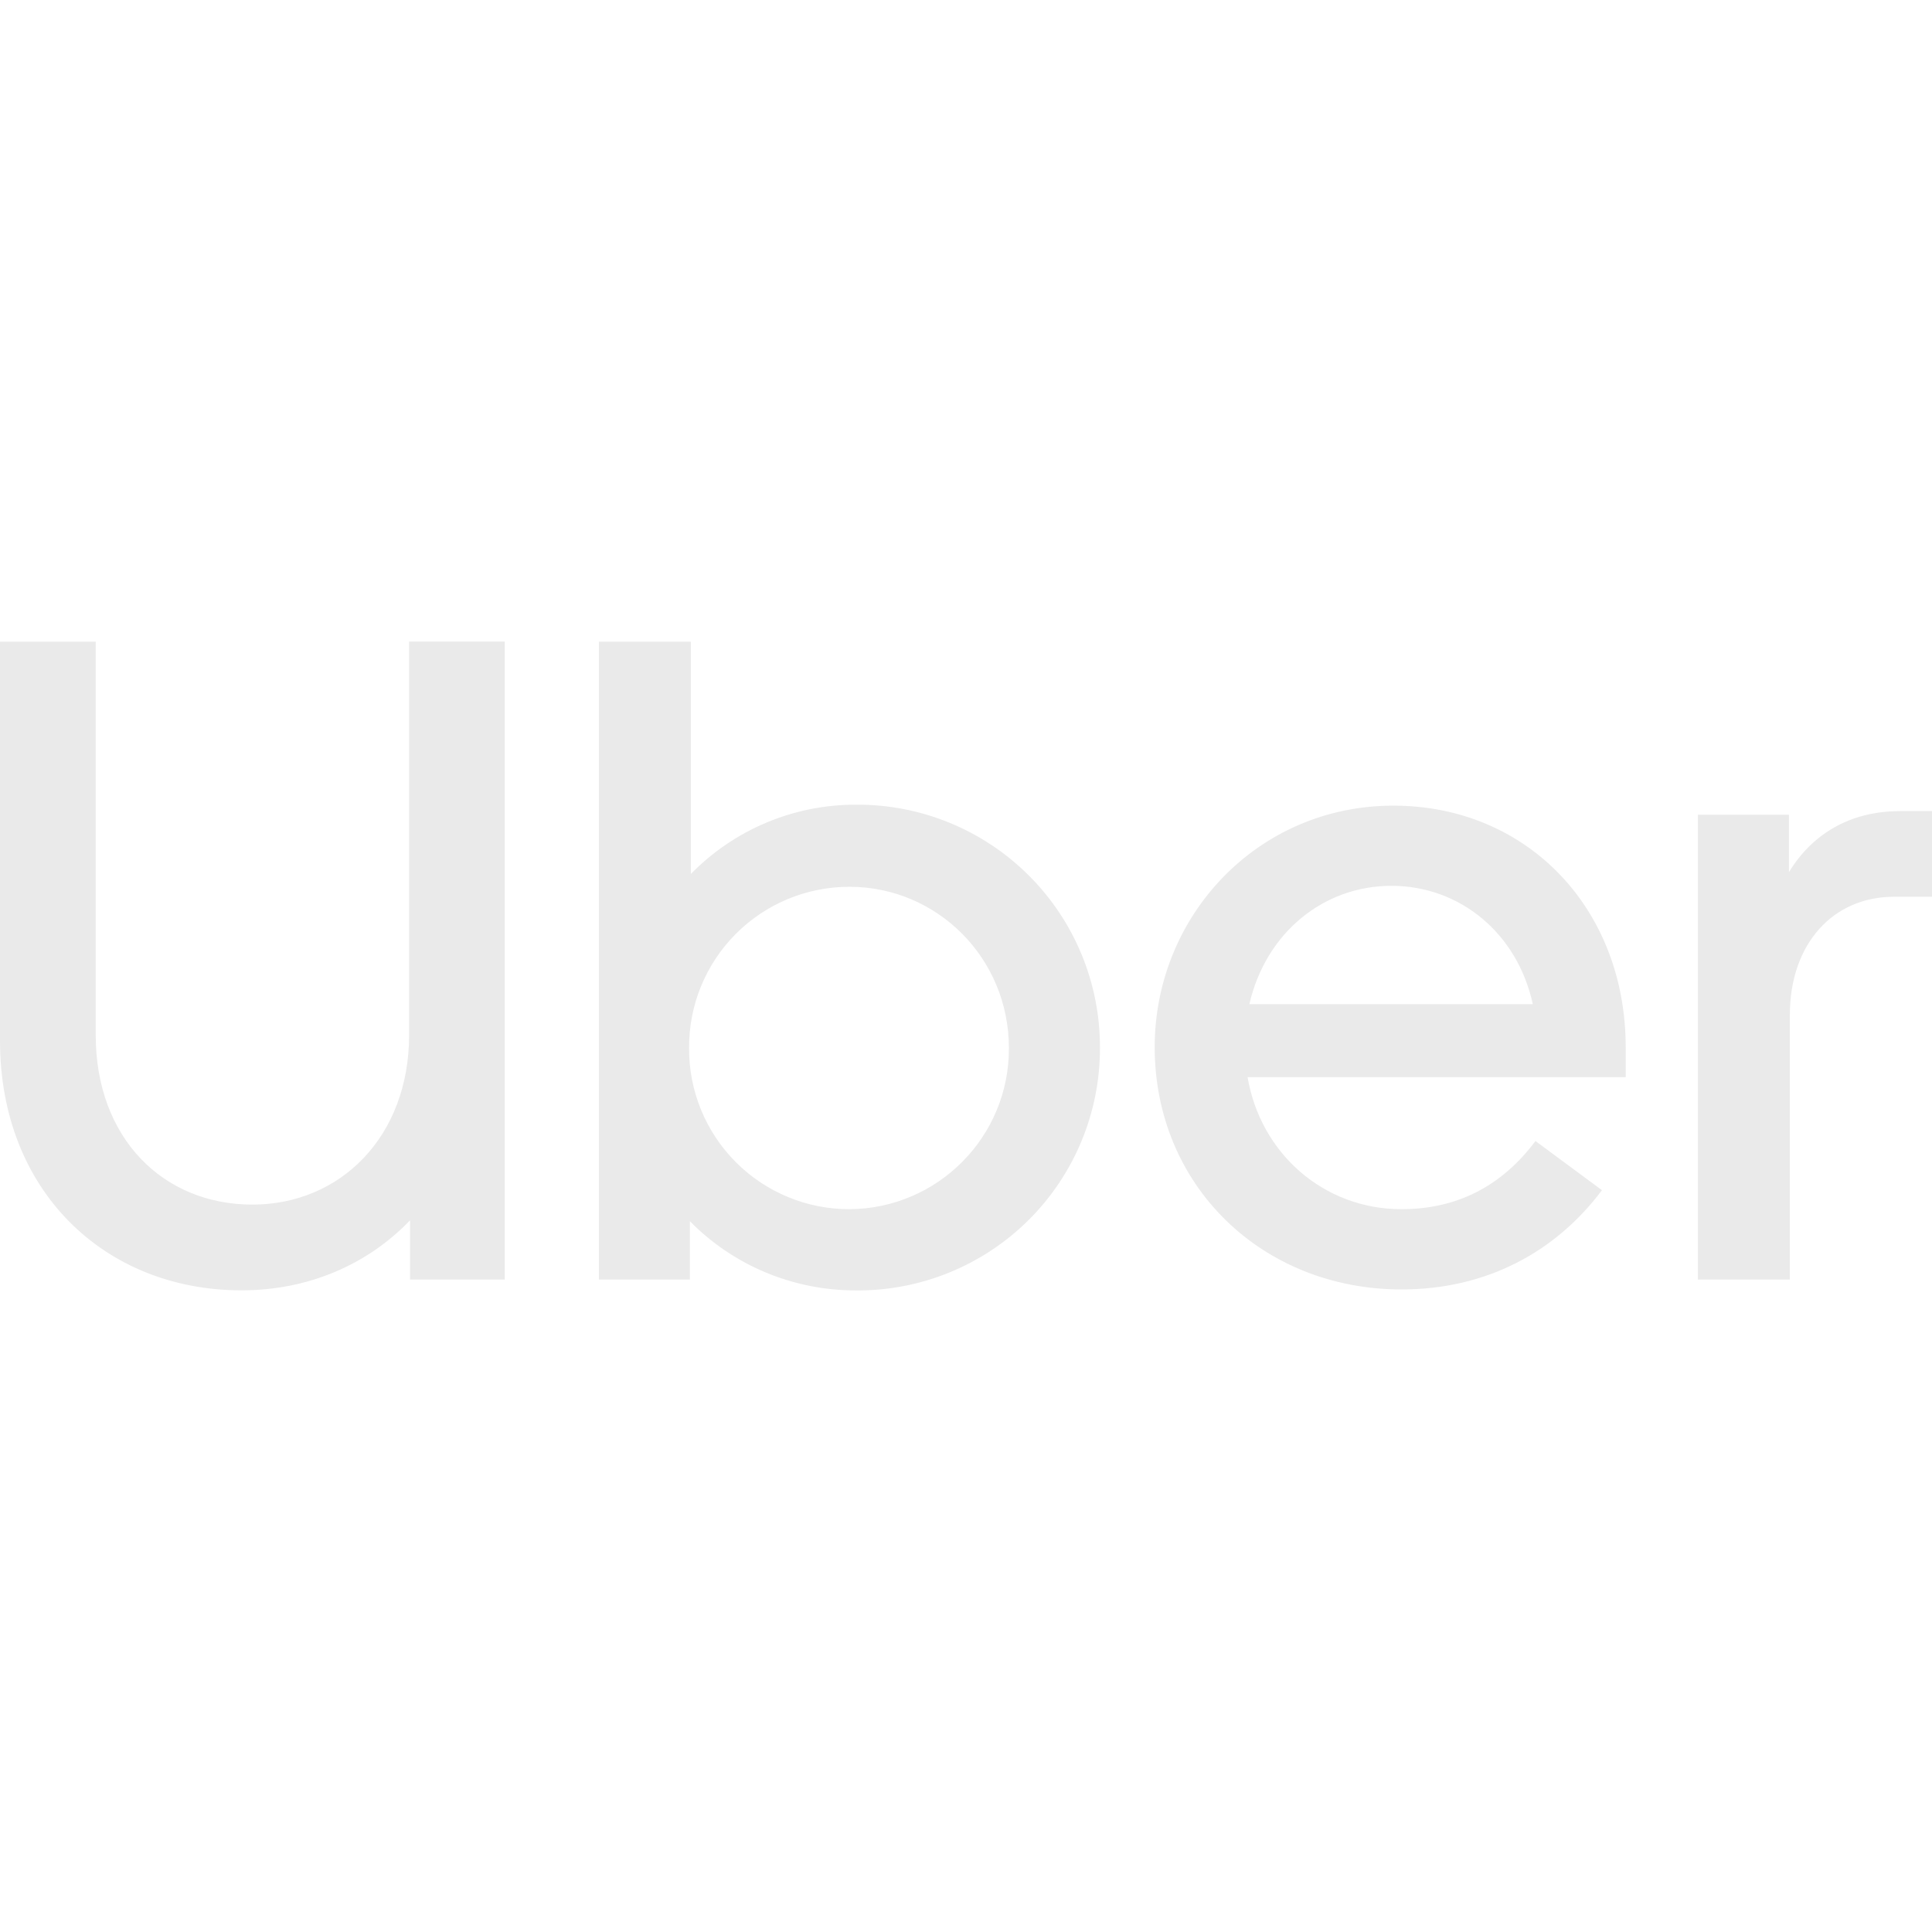
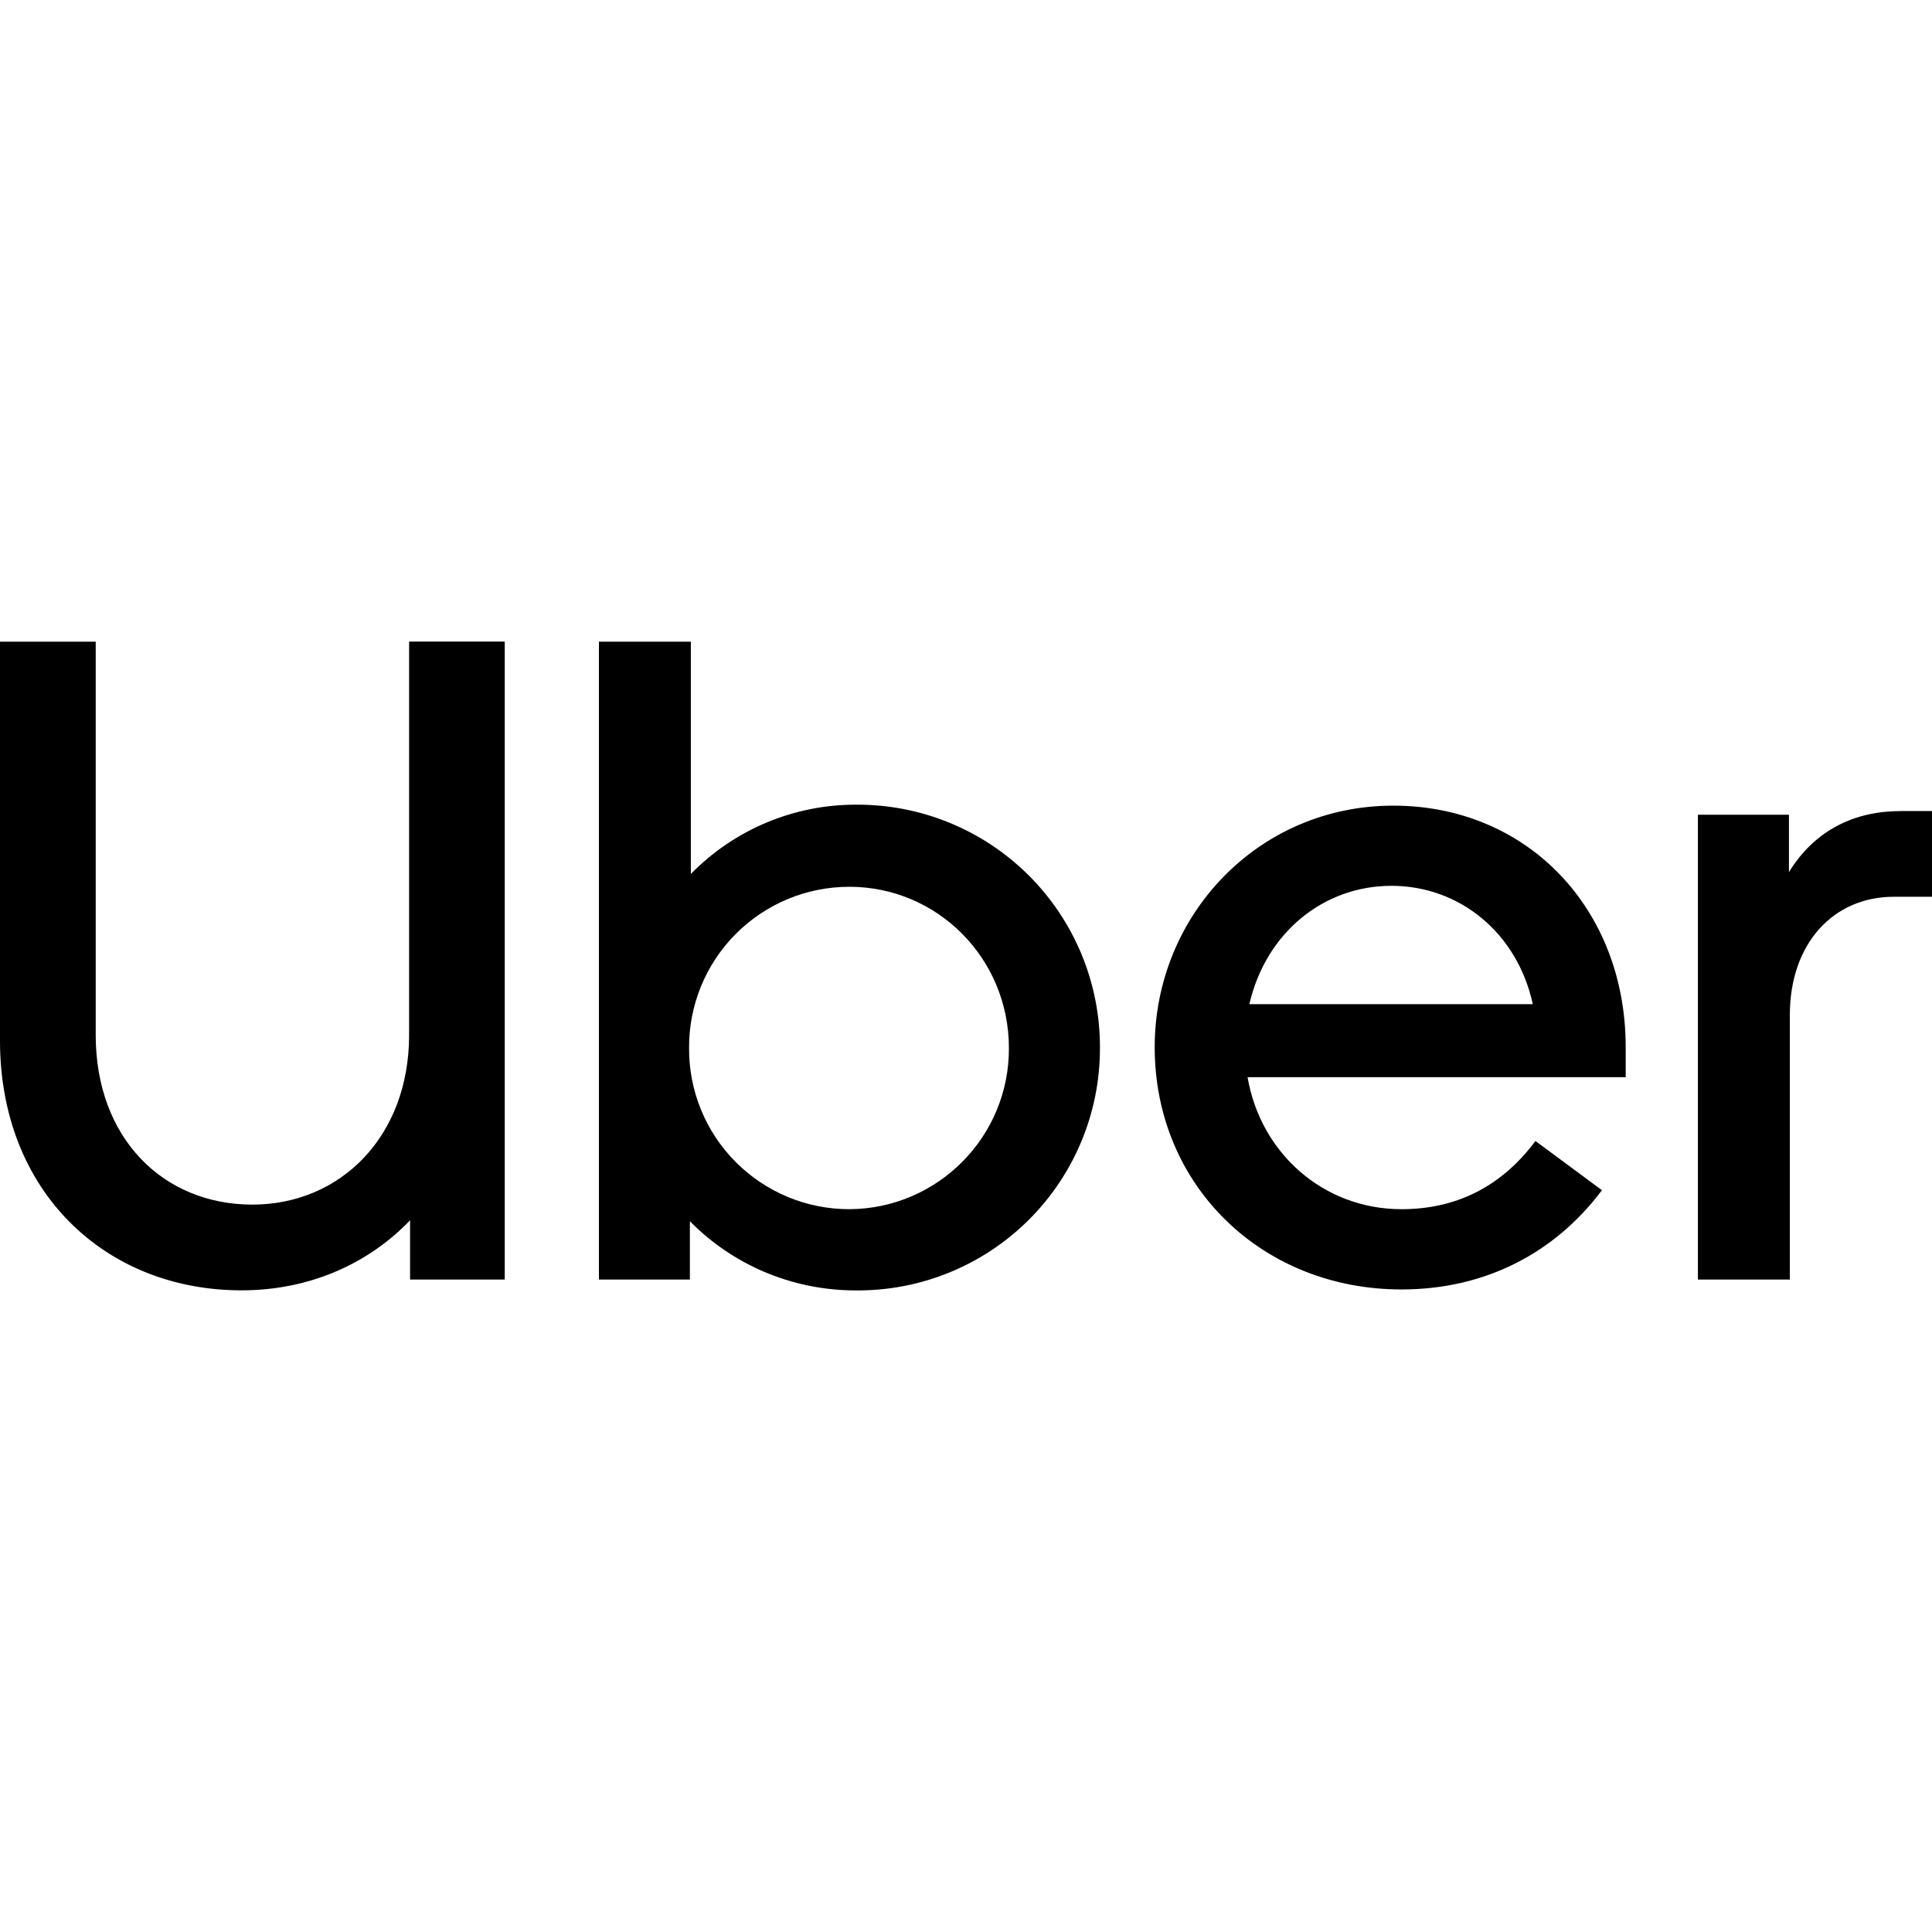
- <svg xmlns="http://www.w3.org/2000/svg" role="img" aria-label="uber" viewBox="0 0 24 24">
-   <path fill="#EAEAEA" d="M0 7.97v4.958c0 1.867 1.302 3.101 3 3.101.826 0 1.562-.316 2.094-.87v.736H6.27V7.97H5.082v4.888c0 1.257-.85 2.106-1.947 2.106-1.11 0-1.946-.827-1.946-2.106V7.971H0zm7.44 0v7.925h1.13v-.725c.521.532 1.257.86 2.06.86a3.006 3.006 0 0 0 3.034-3.01 3.01 3.01 0 0 0-3.033-3.024 2.86 2.86 0 0 0-2.049.861V7.971H7.439zm9.869 2.038c-1.687 0-2.965 1.37-2.965 3 0 1.72 1.334 3.01 3.066 3.01 1.053 0 1.913-.463 2.49-1.233l-.826-.611c-.43.577-.996.847-1.664.847-.973 0-1.753-.7-1.912-1.64h4.697v-.373c0-1.72-1.222-3-2.886-3zm6.295.068c-.634 0-1.098.294-1.381.758v-.713h-1.131v5.774h1.142V12.61c0-.894.544-1.47 1.291-1.47H24v-1.065h-.396zm-6.319.928c.85 0 1.564.588 1.756 1.47H15.52c.203-.882.916-1.47 1.765-1.47zm-6.732.012c1.086 0 1.98.883 1.98 2.004a1.993 1.993 0 0 1-1.98 2.001A1.989 1.989 0 0 1 8.56 13.02a1.99 1.99 0 0 1 1.992-2.004z" />
+ <svg xmlns="http://www.w3.org/2000/svg" role="img" viewBox="0 0 24 24">
+   <path d="M0 7.97v4.958c0 1.867 1.302 3.101 3 3.101.826 0 1.562-.316 2.094-.87v.736H6.27V7.97H5.082v4.888c0 1.257-.85 2.106-1.947 2.106-1.11 0-1.946-.827-1.946-2.106V7.971H0zm7.44 0v7.925h1.13v-.725c.521.532 1.257.86 2.06.86a3.006 3.006 0 0 0 3.034-3.01 3.01 3.01 0 0 0-3.033-3.024 2.86 2.86 0 0 0-2.049.861V7.971H7.439zm9.869 2.038c-1.687 0-2.965 1.37-2.965 3 0 1.72 1.334 3.01 3.066 3.01 1.053 0 1.913-.463 2.49-1.233l-.826-.611c-.43.577-.996.847-1.664.847-.973 0-1.753-.7-1.912-1.64h4.697v-.373c0-1.72-1.222-3-2.886-3zm6.295.068c-.634 0-1.098.294-1.381.758v-.713h-1.131v5.774h1.142V12.61c0-.894.544-1.47 1.291-1.47H24v-1.065h-.396zm-6.319.928c.85 0 1.564.588 1.756 1.47H15.52c.203-.882.916-1.47 1.765-1.47zm-6.732.012c1.086 0 1.98.883 1.98 2.004a1.993 1.993 0 0 1-1.98 2.001A1.989 1.989 0 0 1 8.56 13.02a1.99 1.99 0 0 1 1.992-2.004z" />
</svg>
